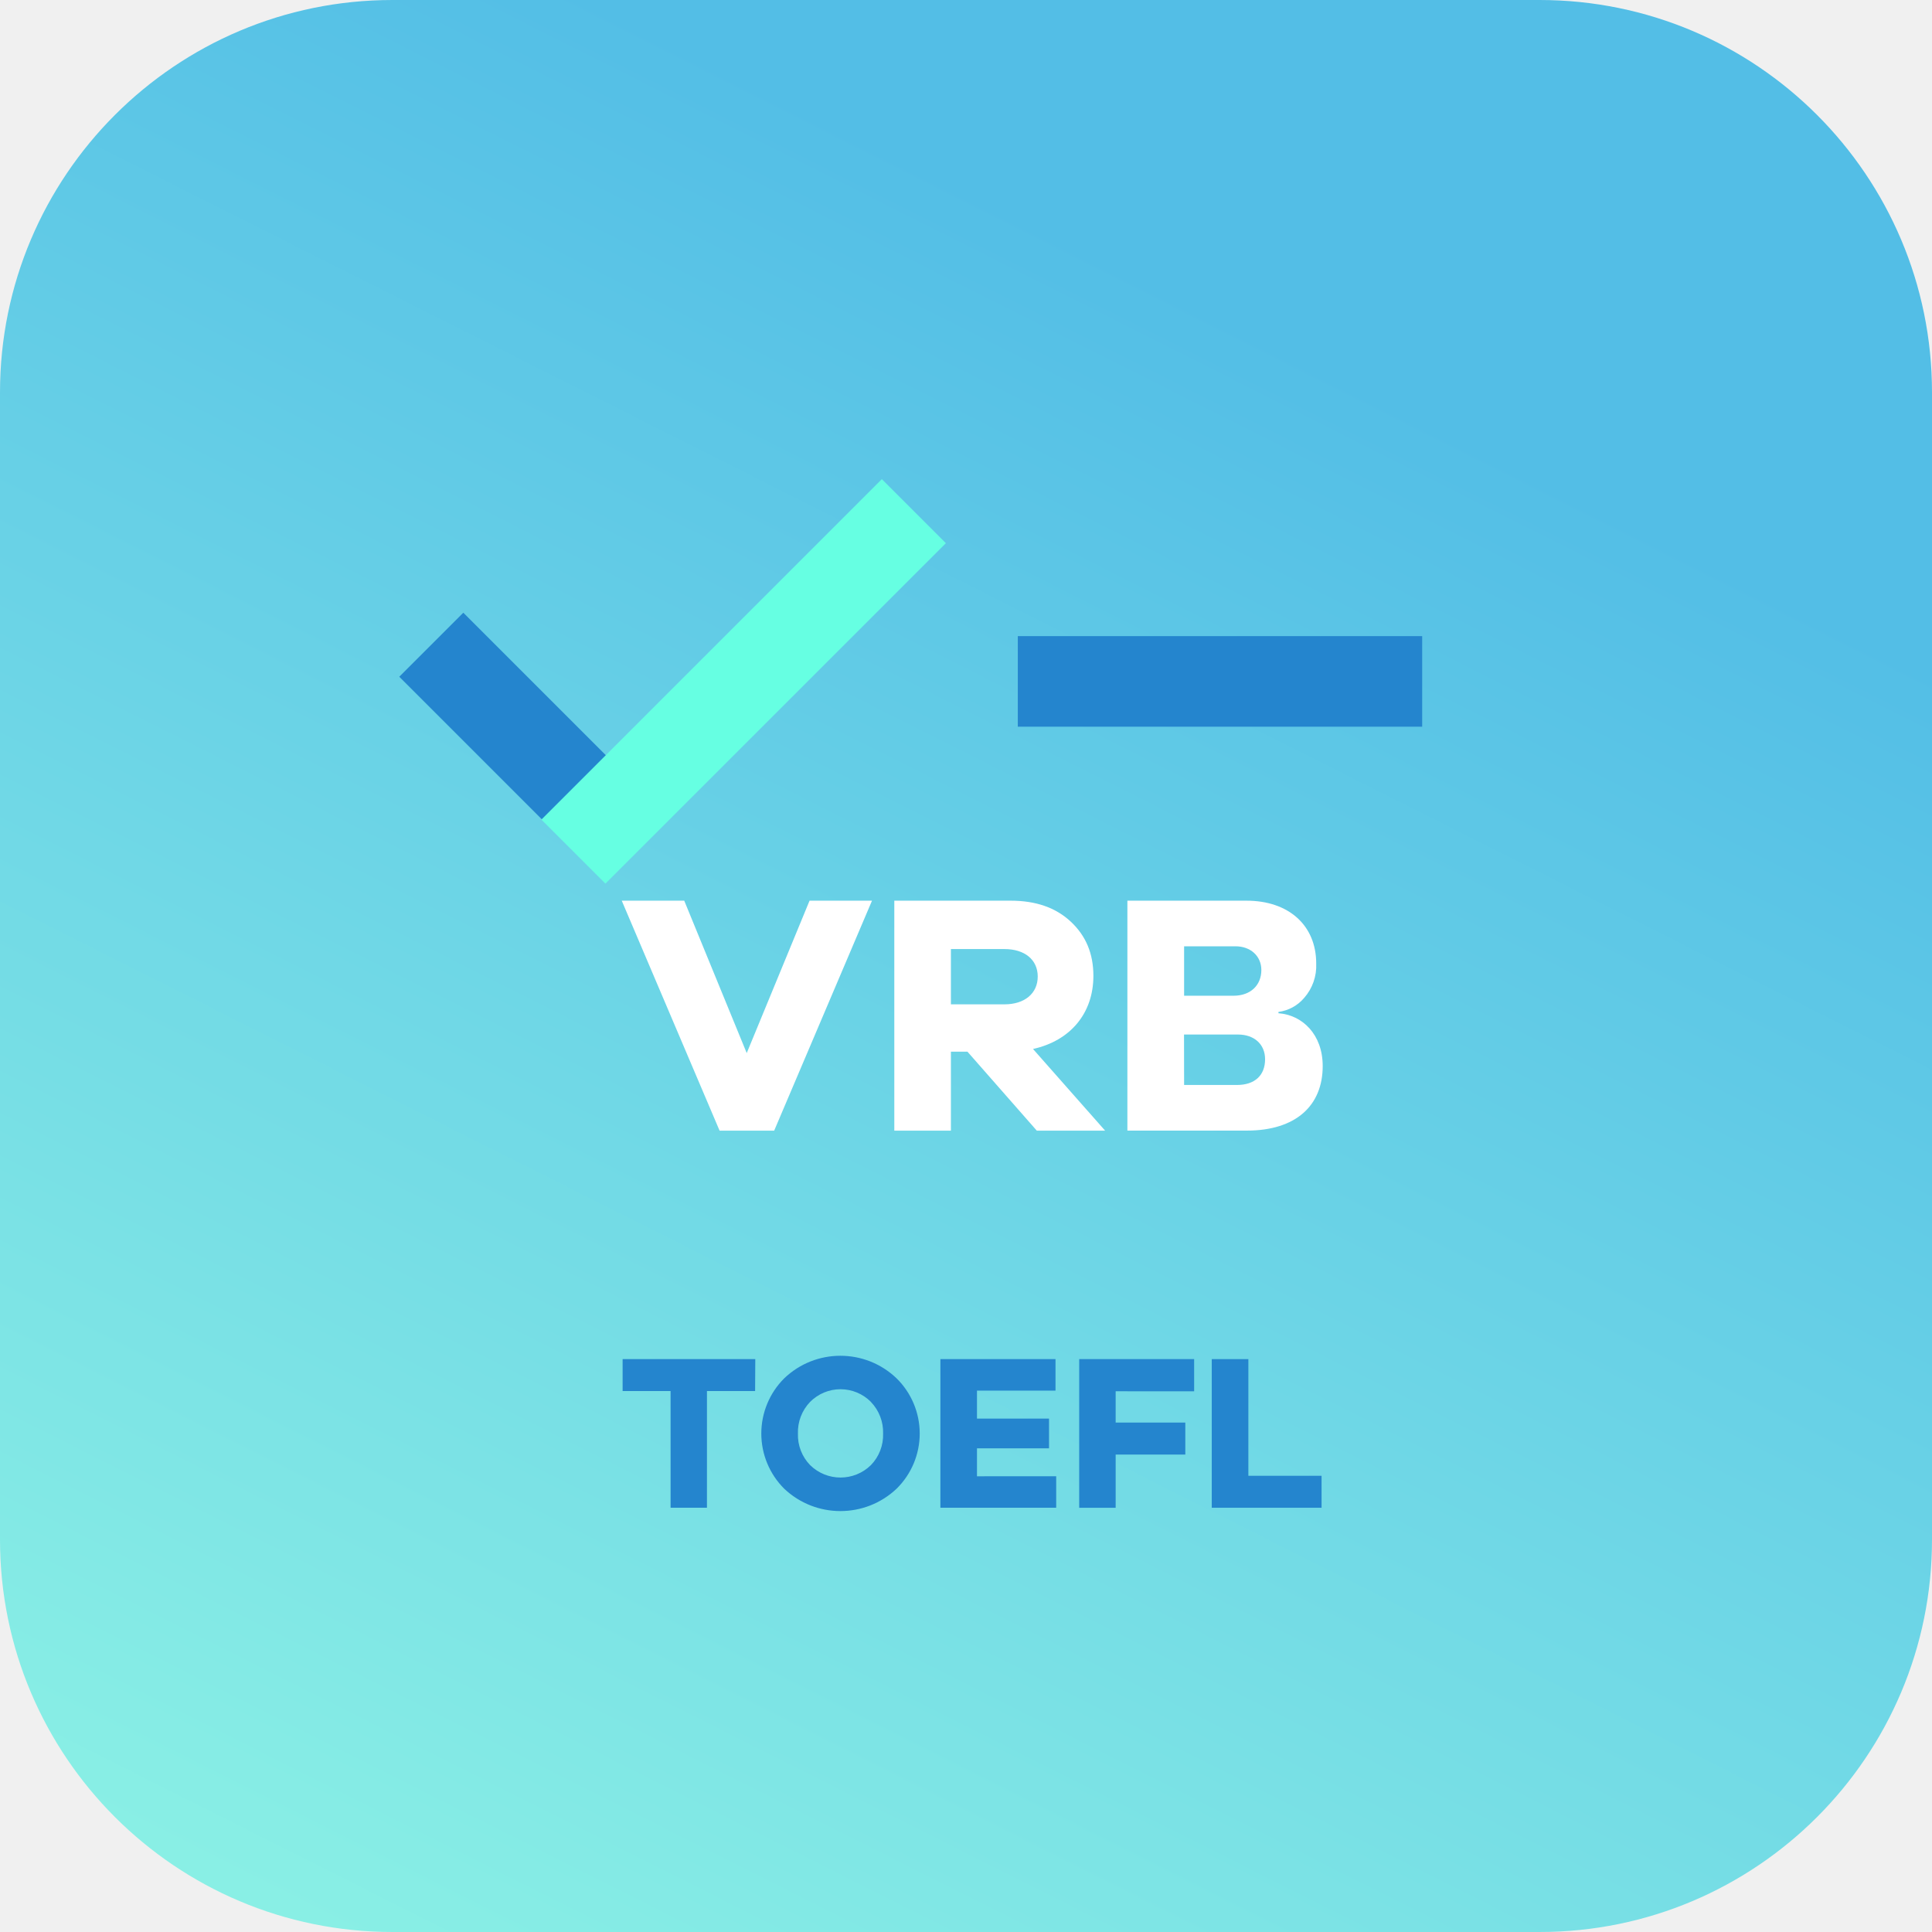
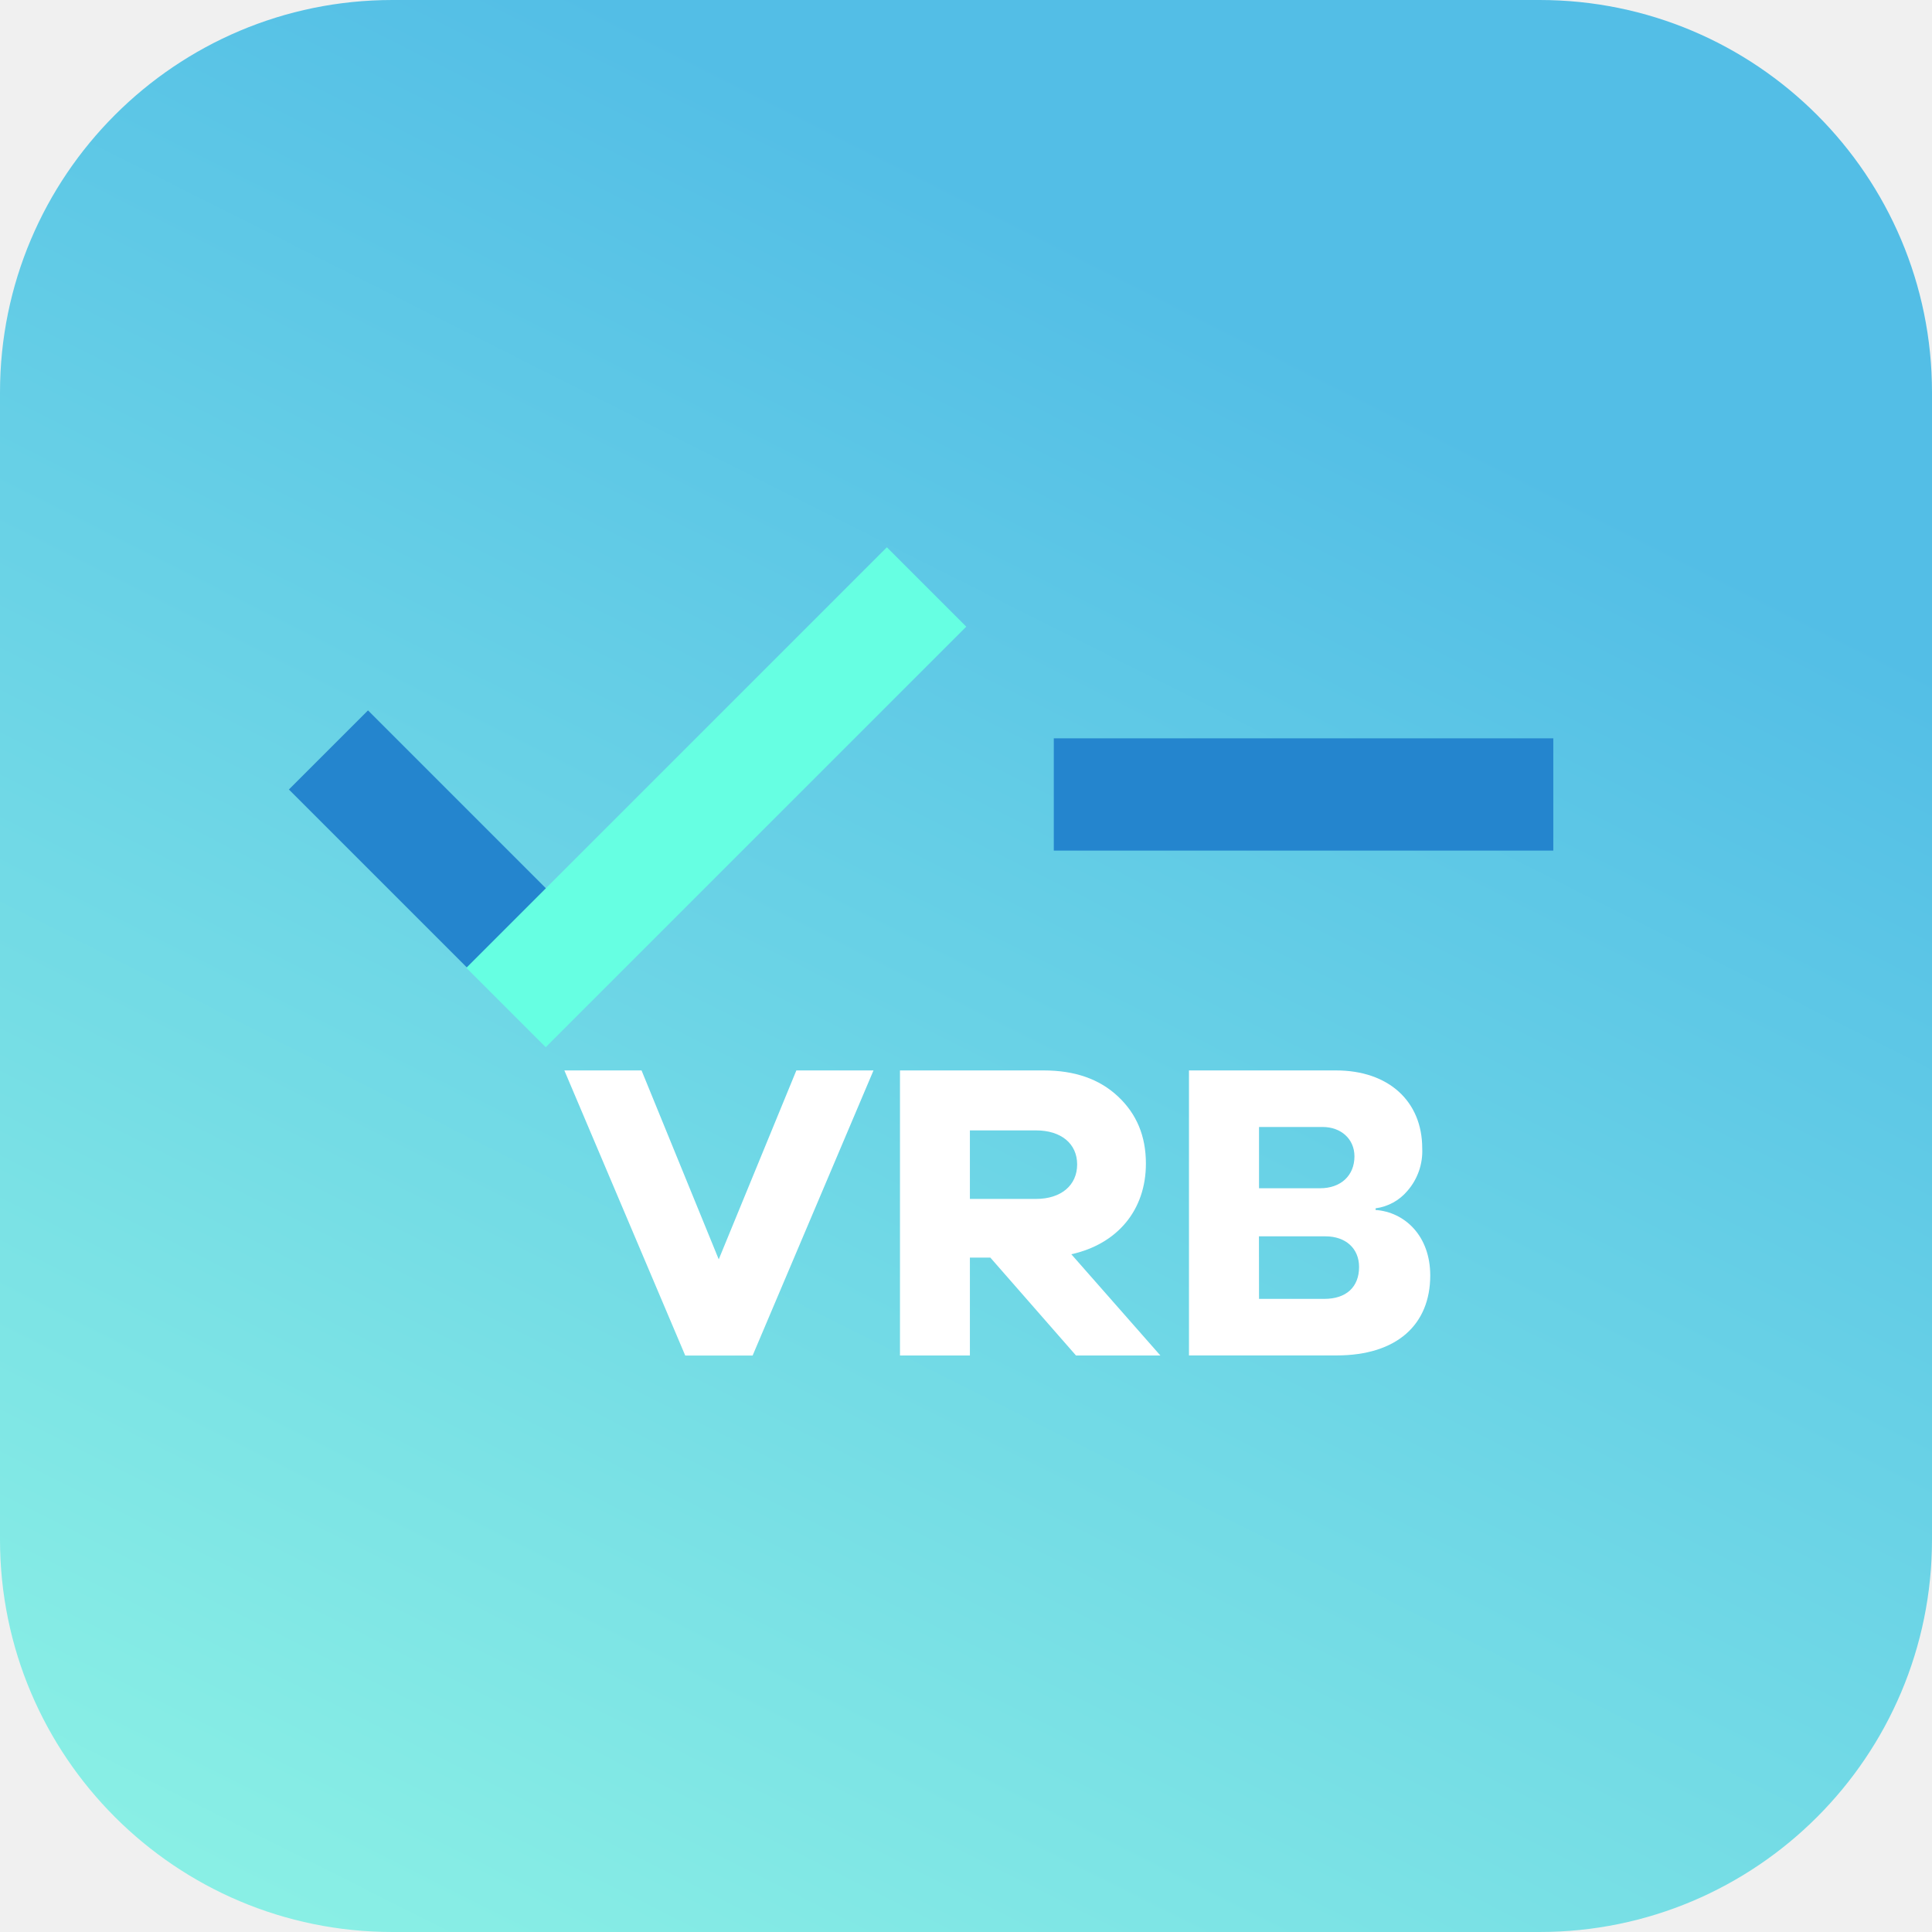
<svg xmlns="http://www.w3.org/2000/svg" width="128px" height="128px" viewBox="0 0 512 512" version="1.1">
  <defs>
    <linearGradient x1="16.447%" y1="116.664%" x2="66.17%" y2="17.873%" id="linearGradient-1">
      <stop stop-color="#92F7E5" offset="0%" />
      <stop stop-color="#53BEE6" offset="100%" />
    </linearGradient>
  </defs>
  <g id="Page-1" stroke="none" stroke-width="1" fill="none" fill-rule="evenodd">
-     <g id="05" fill-rule="nonzero">
+     <g id="vrb" fill-rule="nonzero">
      <rect id="Rectangle-path" fill="url(#linearGradient-1)" x="0" y="0" width="512" height="512" rx="104" />
-       <rect id="Rectangle-path" fill="#2485CE" x="269.73" y="168.58" width="107.16" height="24" />
-       <polygon id="Shape" fill="#FFFFFF" points="231.09 238.69 205.16 299.64 190.7 299.64 164.77 238.69 181.33 238.69 197.89 279.08 214.54 238.69" />
-       <path d="M292.86,299.63 L274.76,299.63 L256.39,278.71 L252,278.71 L252,299.63 L237,299.63 L237,238.69 L267.84,238.69 C274.48,238.69 279.76,240.51 283.76,244.24 C287.76,247.97 289.76,252.7 289.76,258.61 C289.76,268.53 283.67,275.8 273.76,277.99 L292.86,299.63 Z M252,266.16 L266.19,266.16 C271.56,266.16 275.01,263.25 275.01,258.79 C275.01,254.33 271.55,251.51 266.19,251.51 L252,251.51 L252,266.16 Z" id="Shape" fill="#FFFFFF" />
-       <path d="M338.8,268.52 C345.08,268.97 350.53,274.07 350.53,282.52 C350.53,292.98 343.43,299.62 330.43,299.62 L298.77,299.62 L298.77,238.69 L330.34,238.69 C341.53,238.69 348.81,245.24 348.81,255.34 C348.968,258.671 347.828,261.933 345.63,264.44 C343.9,266.489 341.468,267.819 338.81,268.17 L338.8,268.52 Z M313.8,250.78 L313.8,263.88 L326.9,263.88 C331.36,263.88 334.27,261.15 334.27,257.06 C334.27,253.33 331.36,250.78 327.45,250.78 L313.8,250.78 Z M313.8,287.53 L327.8,287.53 C332.53,287.53 335.26,284.98 335.26,280.71 C335.26,276.71 332.35,274.16 328.07,274.16 L313.78,274.16 L313.8,287.53 Z" id="Shape" fill="#FFFFFF" />
-       <path d="M114.3,170.85 L168.81,225.36" id="Shape" fill="#83D6FF" />
-       <rect id="Rectangle-path" fill="#2485CE" transform="translate(141.5524, 198.1104) rotate(-45) translate(-141.5524, -198.1104) " x="129.552" y="159.565" width="24" height="77.09" />
-       <path d="M151.96,225.69 L242.18,135.47" id="Shape" fill="#83D6FF" />
-       <rect id="Rectangle-path" fill="#66FFE2" transform="translate(197.0724, 180.5763) rotate(-45) translate(-197.0724, -180.5763) " x="133.277" y="168.576" width="127.59" height="24" />
-       <polygon id="Shape" fill="#2485CE" points="200.11 368.64 187.35 368.64 187.35 399.57 177.71 399.57 177.71 368.64 165 368.64 165 360.17 200.16 360.17" />
-       <path d="M237.62,394.51 C229.262,402.43 216.168,402.43 207.81,394.51 C203.932,390.637 201.754,385.381 201.754,379.9 C201.754,374.419 203.932,369.163 207.81,365.29 C216.138,357.293 229.292,357.293 237.62,365.29 C241.532,369.145 243.735,374.408 243.735,379.9 C243.735,385.392 241.532,390.655 237.62,394.51 L237.62,394.51 Z M230.8,371.51 C228.668,369.366 225.769,368.16 222.745,368.16 C219.721,368.16 216.822,369.366 214.69,371.51 C212.521,373.762 211.356,376.795 211.46,379.92 C211.358,383.027 212.524,386.041 214.69,388.27 C219.163,392.66 226.327,392.66 230.8,388.27 C232.966,386.041 234.132,383.027 234.03,379.92 C234.128,376.802 232.964,373.777 230.8,371.53 L230.8,371.51 Z" id="Shape" fill="#2485CE" />
-       <polygon id="Shape" fill="#2485CE" points="279.9 391.22 279.9 399.57 249.21 399.57 249.21 360.18 279.72 360.18 279.72 368.53 258.91 368.53 258.91 375.94 278 375.94 278 383.82 258.91 383.82 258.91 391.23" />
-       <polygon id="Shape" fill="#2485CE" points="295.66 368.7 295.66 377 314.12 377 314.12 385.47 295.66 385.47 295.66 399.58 286 399.58 286 360.18 316.46 360.18 316.46 368.71" />
-       <polygon id="Shape" fill="#2485CE" points="350.23 391.1 350.23 399.57 321.13 399.57 321.13 360.18 330.83 360.18 330.83 391.1" />
+       <g id="Group" transform="translate(76, 122)">
+         <rect id="Rectangle-path" fill="#2485CE" x="203.267" y="73.665" width="132.374" height="29.75" />
+         <polygon id="Shape" fill="#FFFFFF" points="155.486 161.675 123.455 237.228 105.593 237.228 73.561 161.675 94.018 161.675 114.474 211.742 135.042 161.675" />
+         <path d="M231.506,237.216 L209.147,237.216 L186.455,211.283 L181.032,211.283 L181.032,237.216 L162.503,237.216 L162.503,161.675 L200.599,161.675 C208.801,161.675 215.324,163.931 220.265,168.555 C225.206,173.179 227.677,179.042 227.677,186.368 C227.677,198.664 220.154,207.676 207.912,210.391 L231.506,237.216 Z M181.032,195.727 L198.561,195.727 C205.194,195.727 209.456,192.119 209.456,186.591 C209.456,181.062 205.182,177.567 198.561,177.567 L181.032,177.567 L181.032,195.727 Z" id="Shape" fill="#FFFFFF" />
+         <path d="M288.54,198.652 C296.297,199.21 303.03,205.532 303.03,216.006 C303.03,228.972 294.259,237.203 278.2,237.203 L239.091,237.203 L239.091,161.675 L278.089,161.675 C291.912,161.675 300.905,169.795 300.905,182.314 C301.1,186.443 299.692,190.486 296.977,193.595 C294.84,196.134 291.836,197.783 288.552,198.218 L288.54,198.652 Z M257.657,176.662 L257.657,192.9 L273.84,192.9 C279.349,192.9 282.944,189.516 282.944,184.446 C282.944,179.823 279.349,176.662 274.519,176.662 L257.657,176.662 Z M257.657,222.217 L274.951,222.217 C280.794,222.217 284.167,219.056 284.167,213.763 C284.167,208.804 280.572,205.643 275.285,205.643 L257.633,205.643 L257.657,222.217 Z" id="Shape" fill="#FFFFFF" />
+         <path d="M7.782,44.439 L75.118,112.009" id="Shape" fill="#83D6FF" />
+         <rect id="Rectangle-path" fill="#2485CE" transform="translate(44.82926, 110.531) rotate(-45) translate(-44.82926, -110.531) " x="30.006" y="62.751" width="29.647" height="95.559" />
+         <path d="M54.304,112.418 L165.752,0.583" id="Shape" fill="#83D6FF" />
+         <rect id="Rectangle-path" fill="#66FFE2" transform="translate(113.8259, 89.27765) rotate(-45) translate(-113.8259, -89.27765) " x="35.02" y="74.403" width="157.611" height="29.75" />
+       </g>
    </g>
  </g>
</svg>
